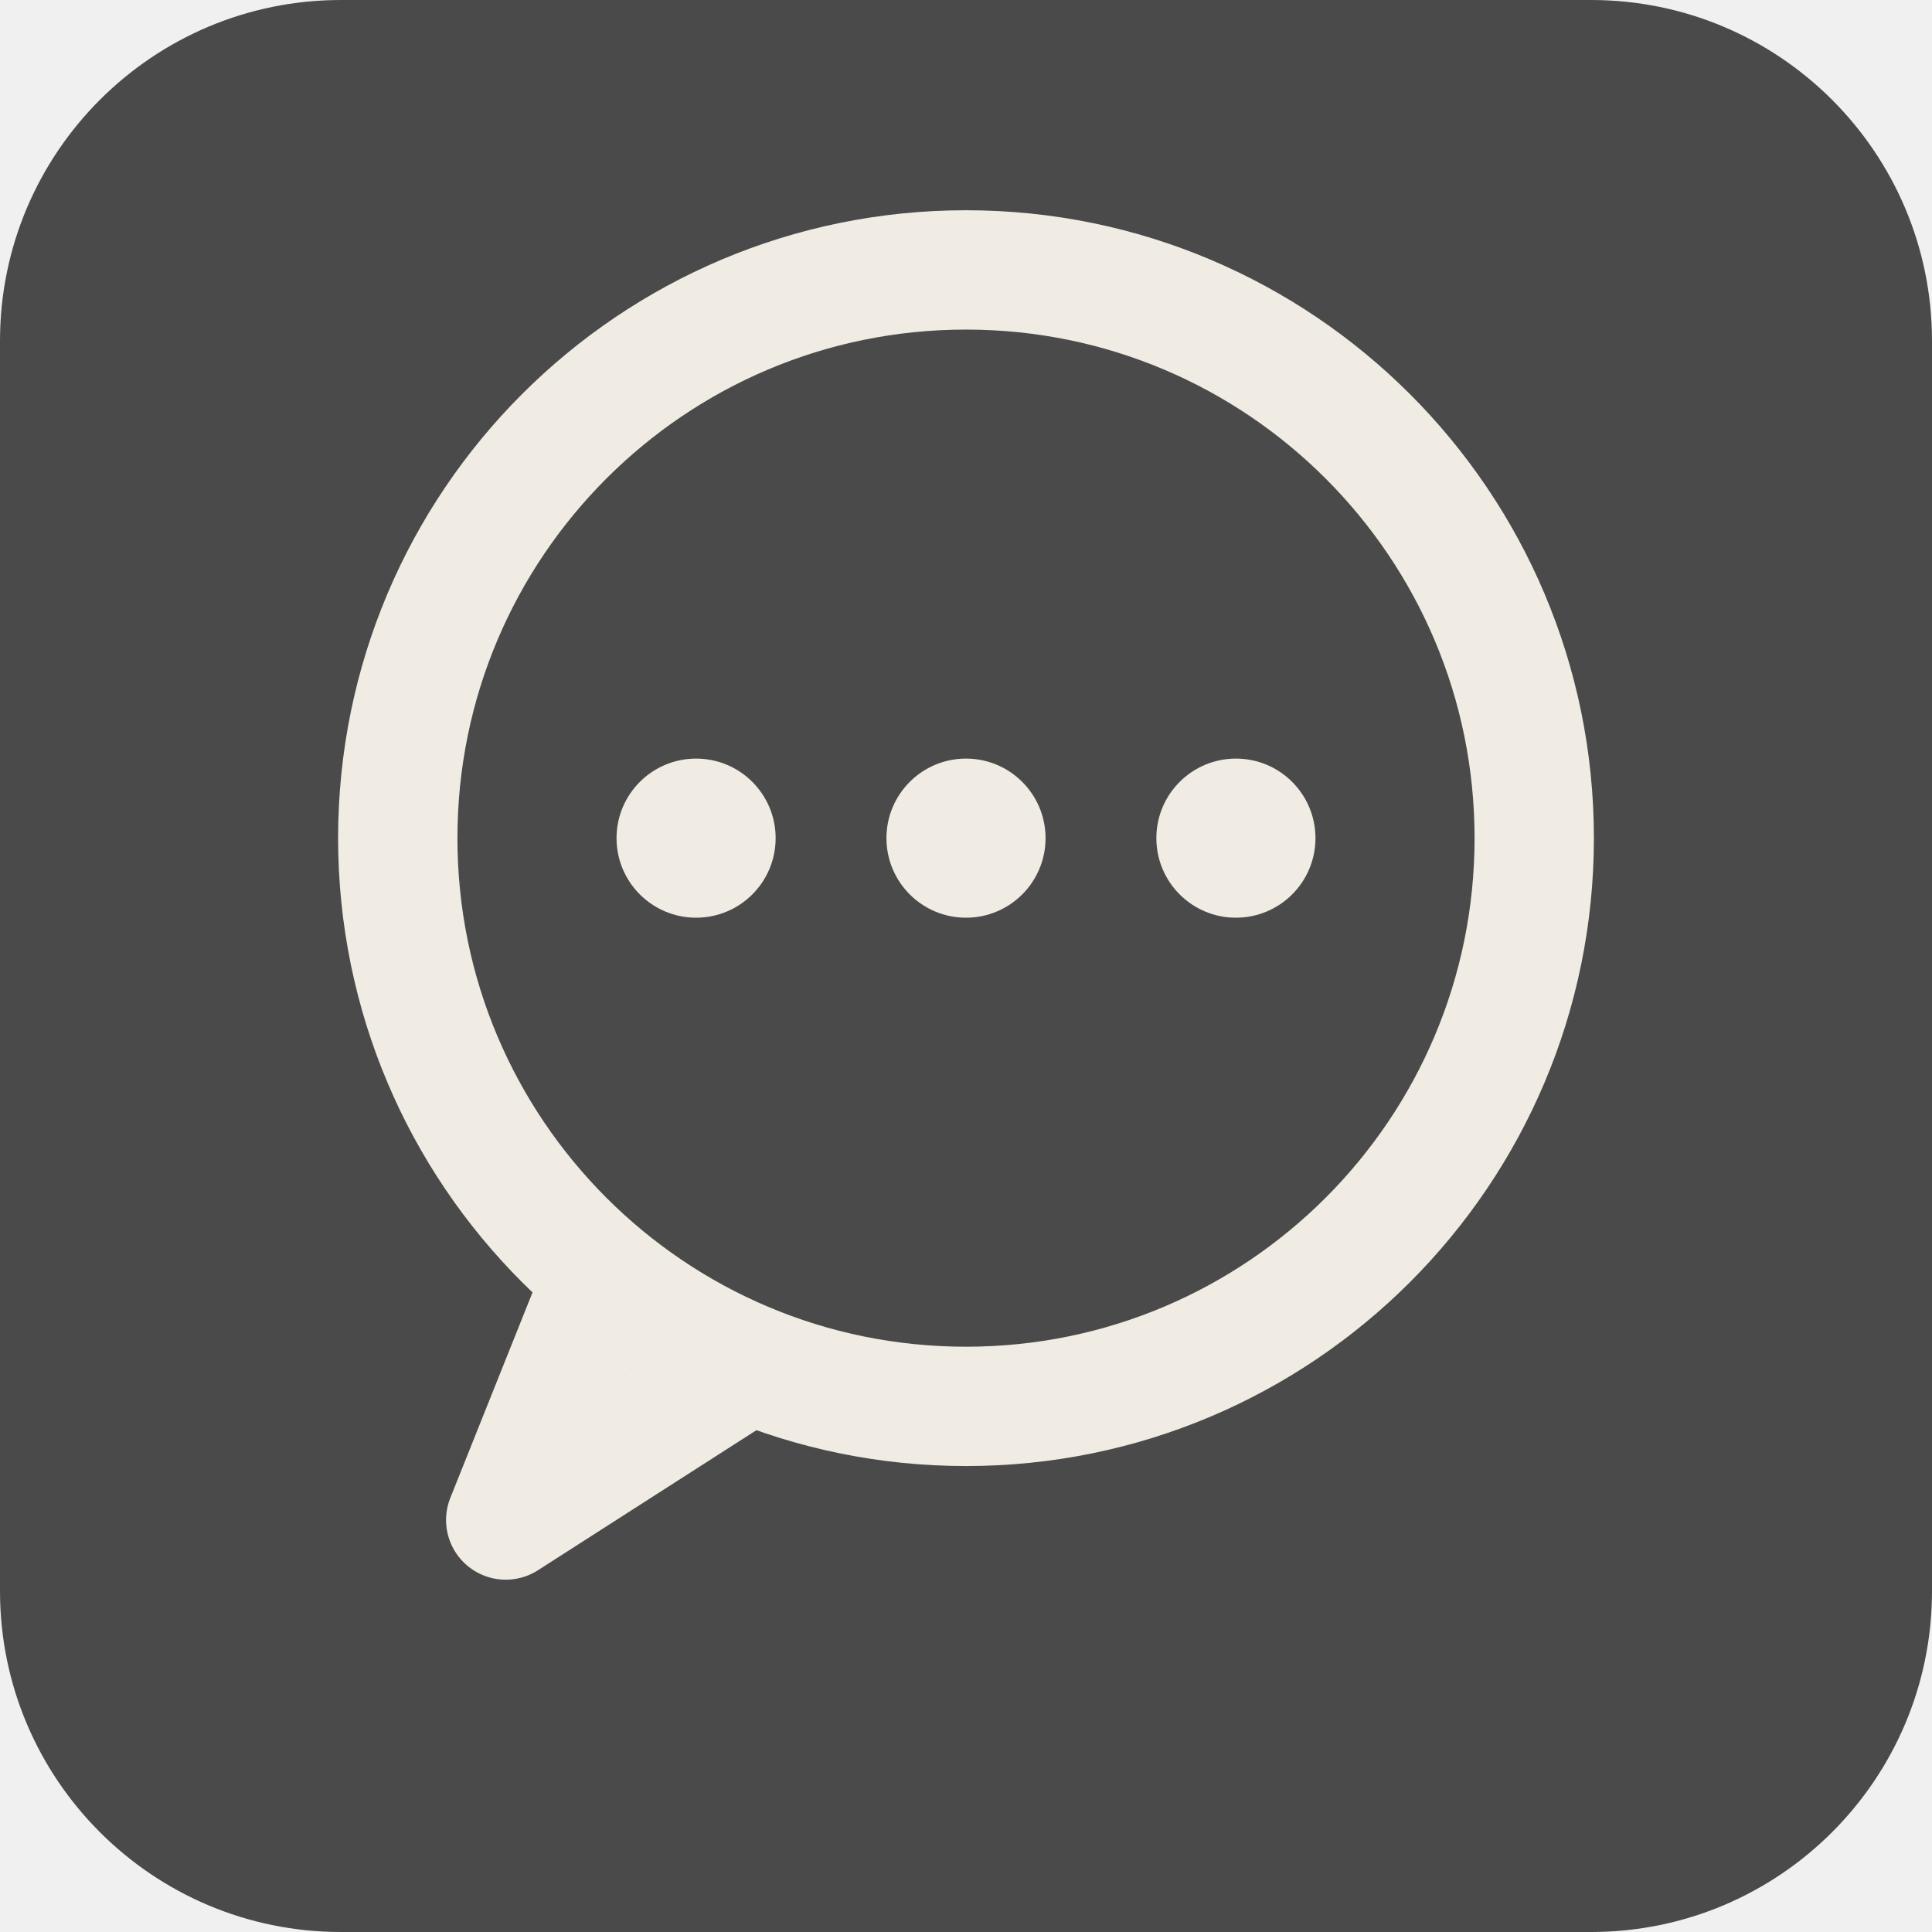
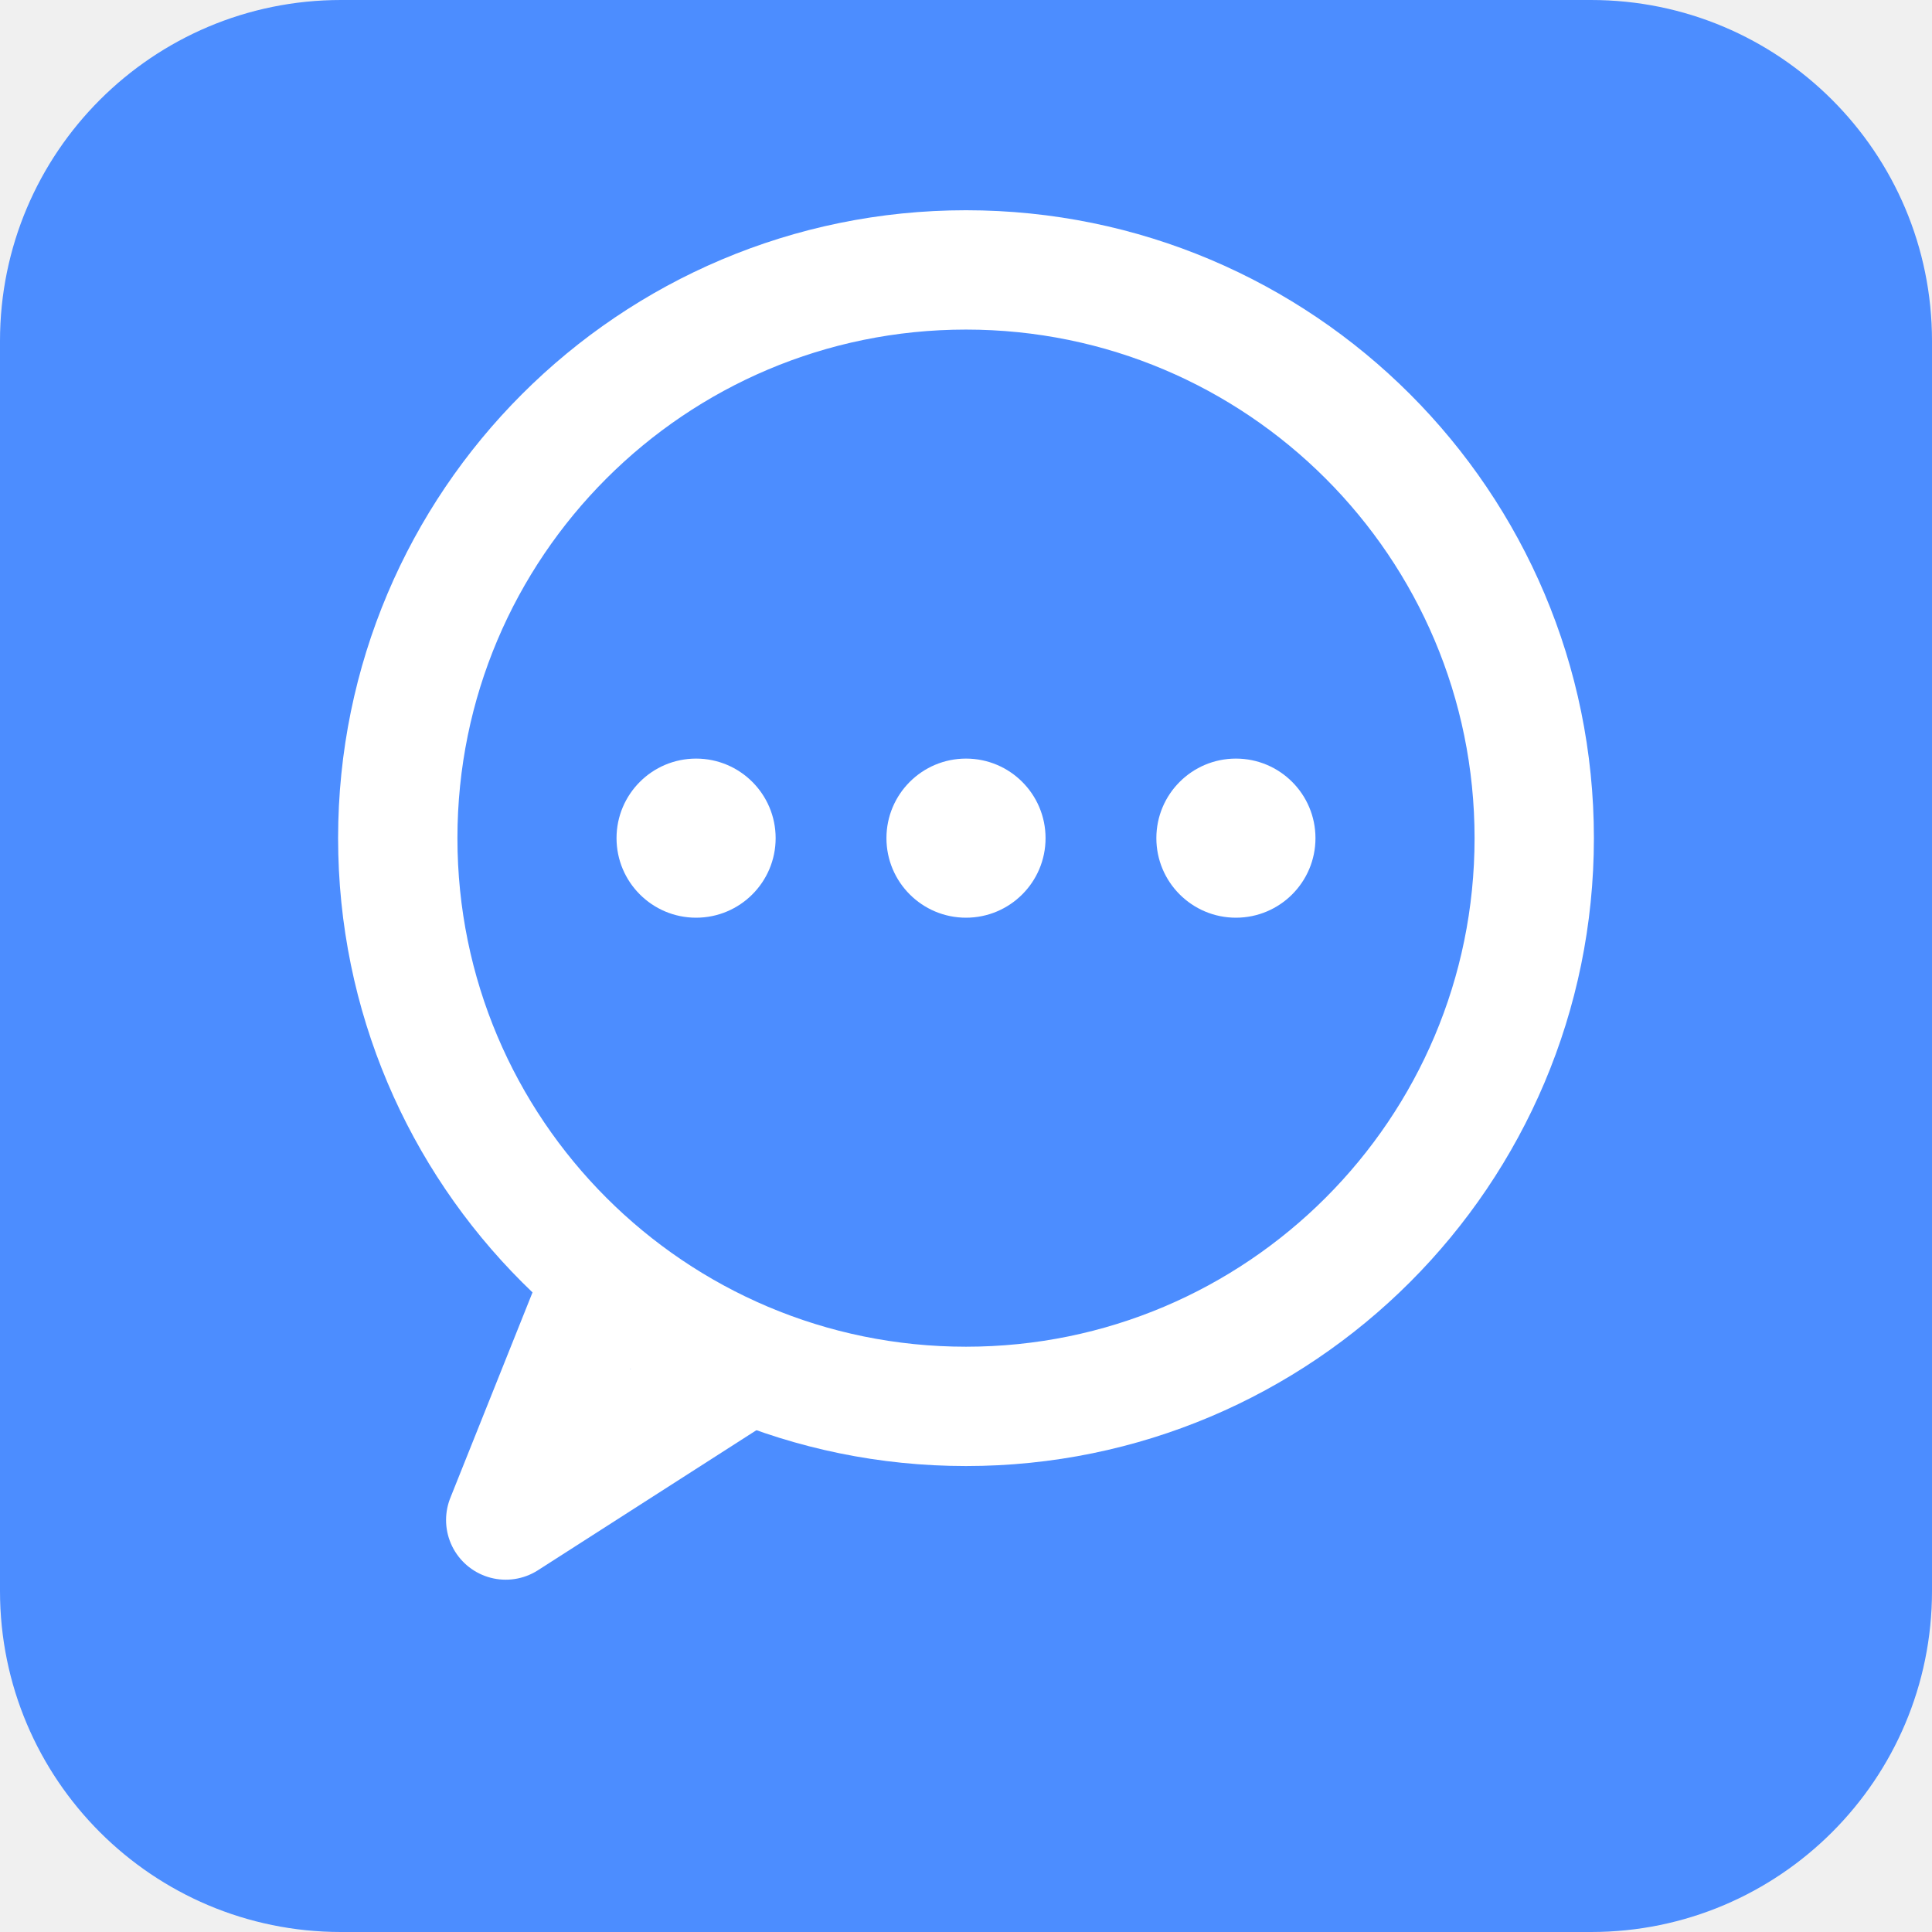
<svg xmlns="http://www.w3.org/2000/svg" width="100%" viewBox="0 0 680 680" role="img">
-   <rect x="0" y="0" width="680" height="680" rx="120" fill="#4a4a4a" />
-   <polygon points="210,455 178,535 295,460" fill="#4a4a4a" />
-   <polygon points="210,455 178,535 295,460" fill="none" stroke="#f0ece3" stroke-width="42" stroke-linejoin="round" stroke-linecap="round" />
-   <circle cx="340" cy="295" r="200" fill="#4a4a4a" stroke="#f0ece3" stroke-width="42" />
-   <circle cx="245" cy="295" r="28" fill="#f0ece3" />
-   <circle cx="340" cy="295" r="28" fill="#f0ece3" />
-   <circle cx="435" cy="295" r="28" fill="#f0ece3" />
+   <rect x="0" y="0" width="680" height="680" rx="120" fill="#4c8dff" />
+   <polygon points="210,455 178,535 295,460" fill="#4c8dff" />
+   <polygon points="210,455 178,535 295,460" fill="none" stroke="#ffffff" stroke-width="42" stroke-linejoin="round" stroke-linecap="round" />
+   <circle cx="340" cy="295" r="200" fill="#4c8dff" stroke="#ffffff" stroke-width="42" />
+   <circle cx="245" cy="295" r="28" fill="#ffffff" />
+   <circle cx="340" cy="295" r="28" fill="#ffffff" />
+   <circle cx="435" cy="295" r="28" fill="#ffffff" />
</svg>
